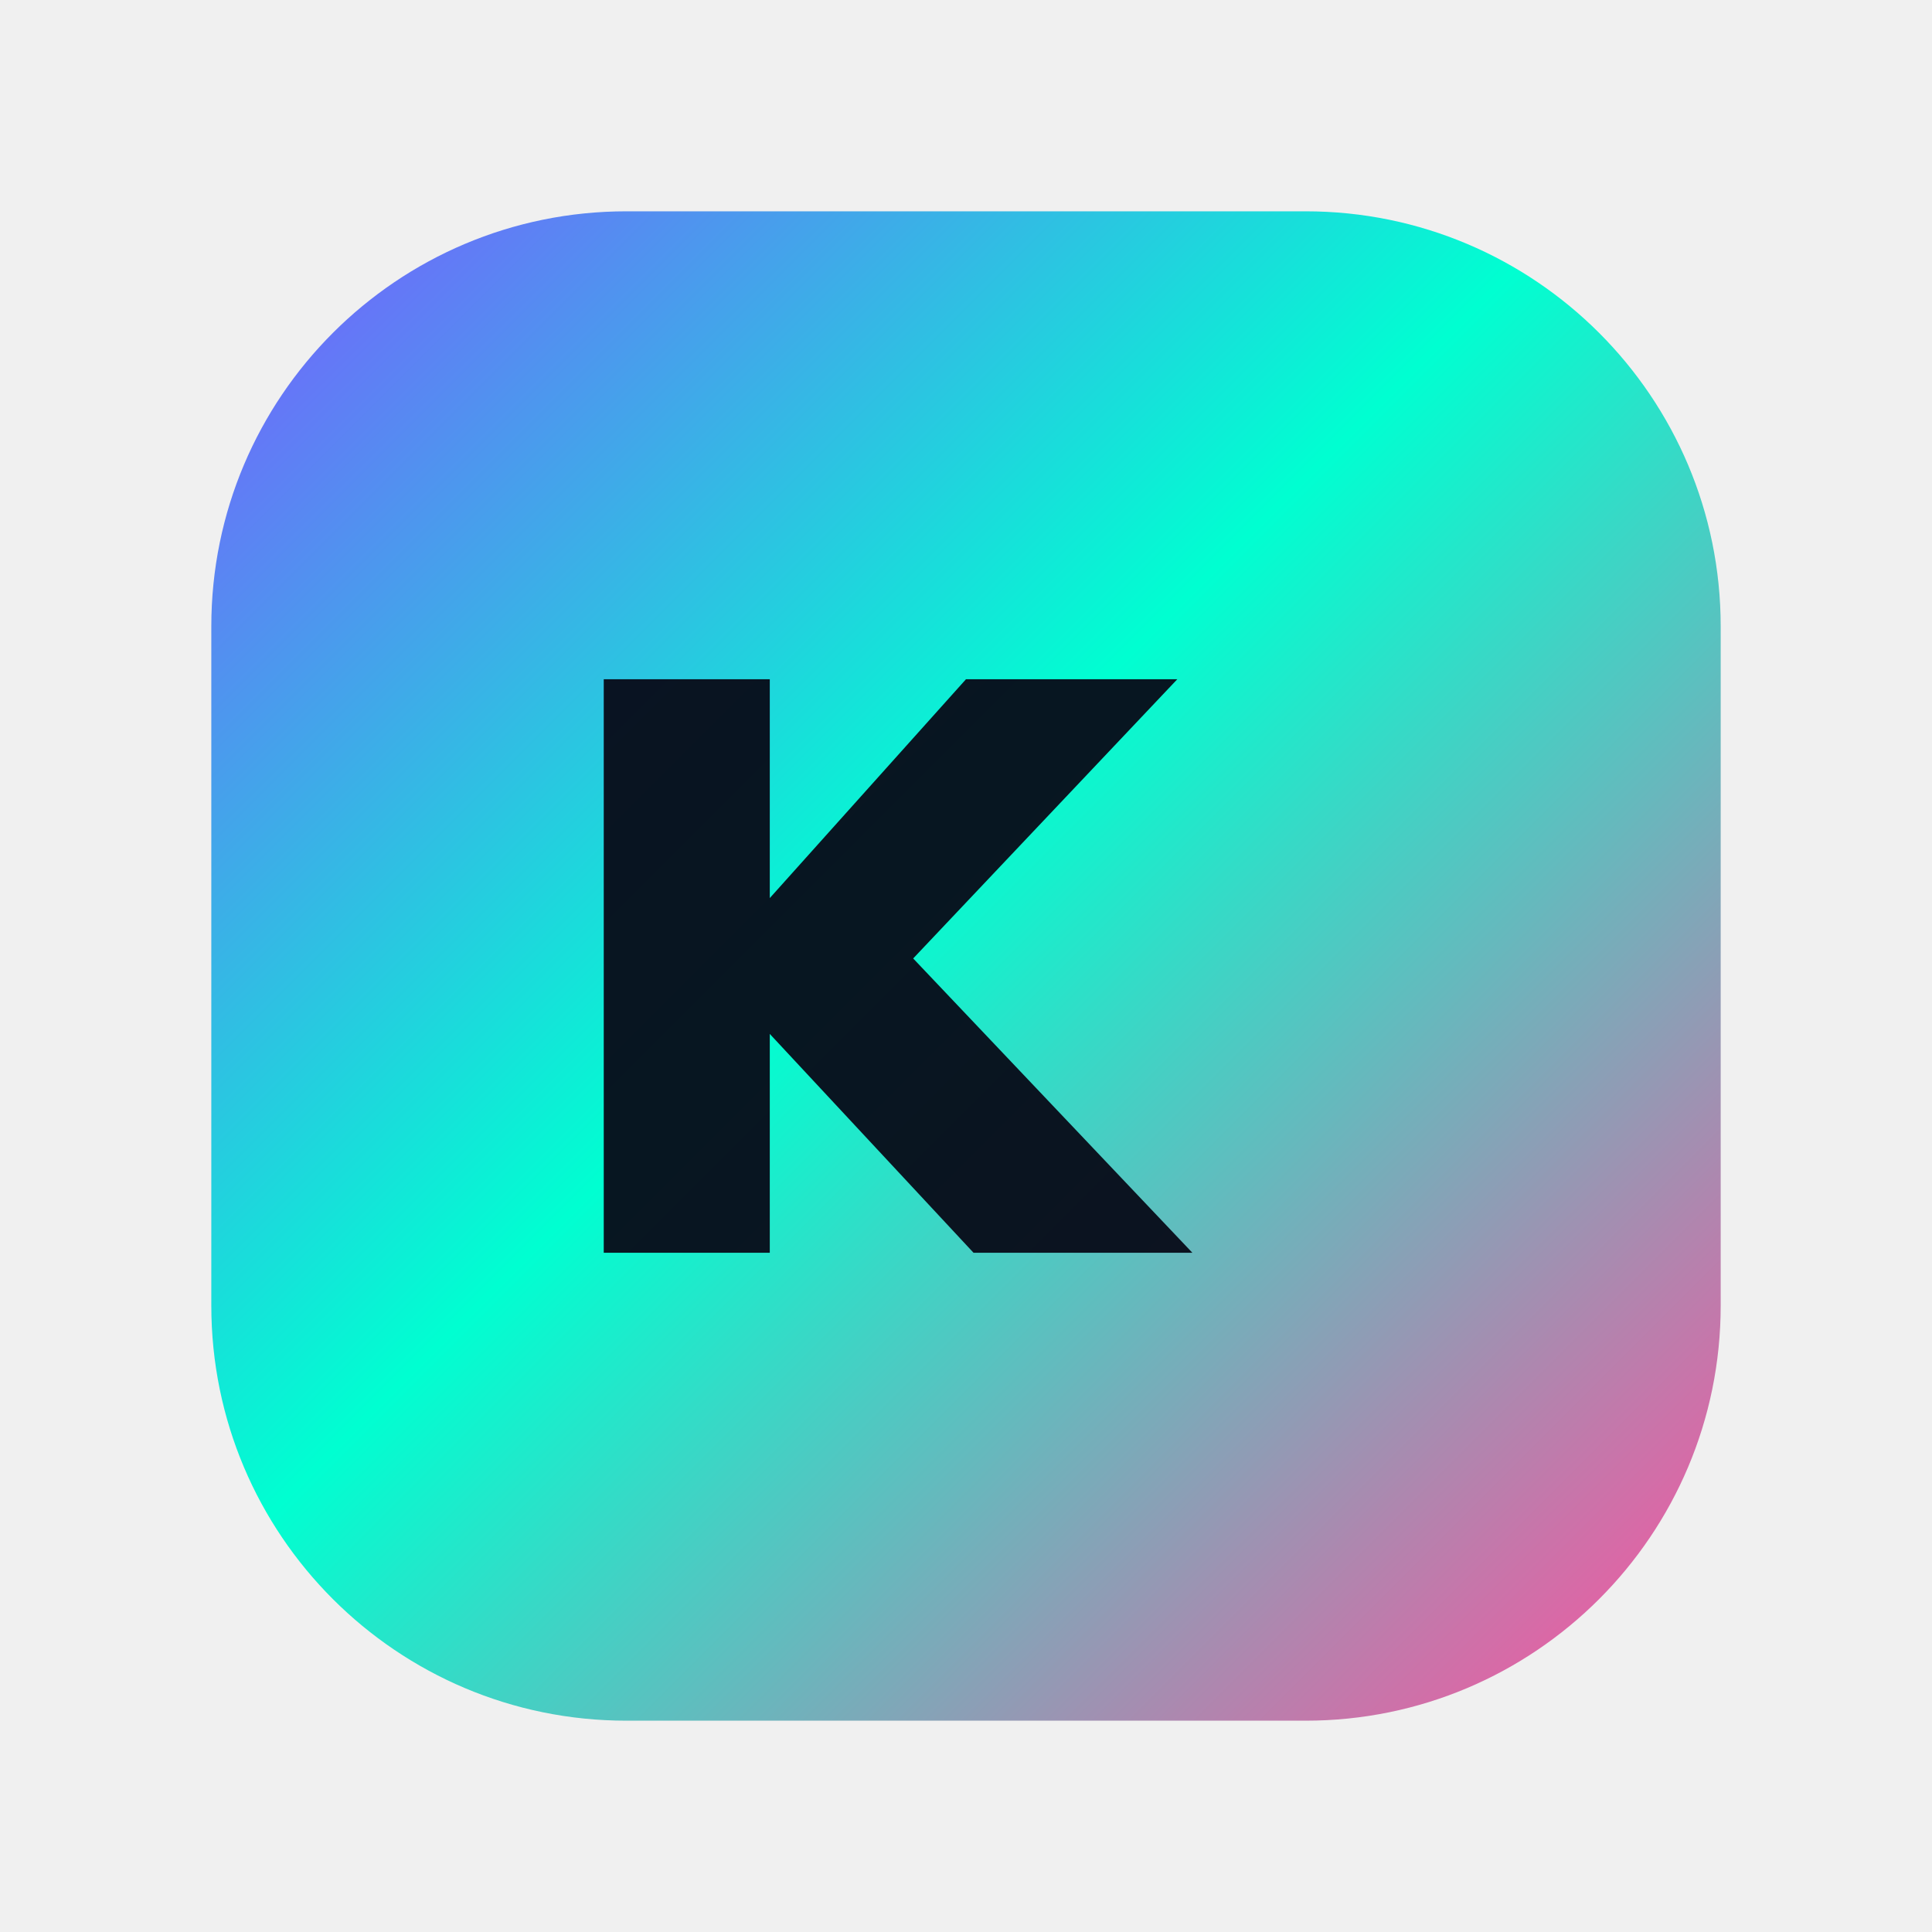
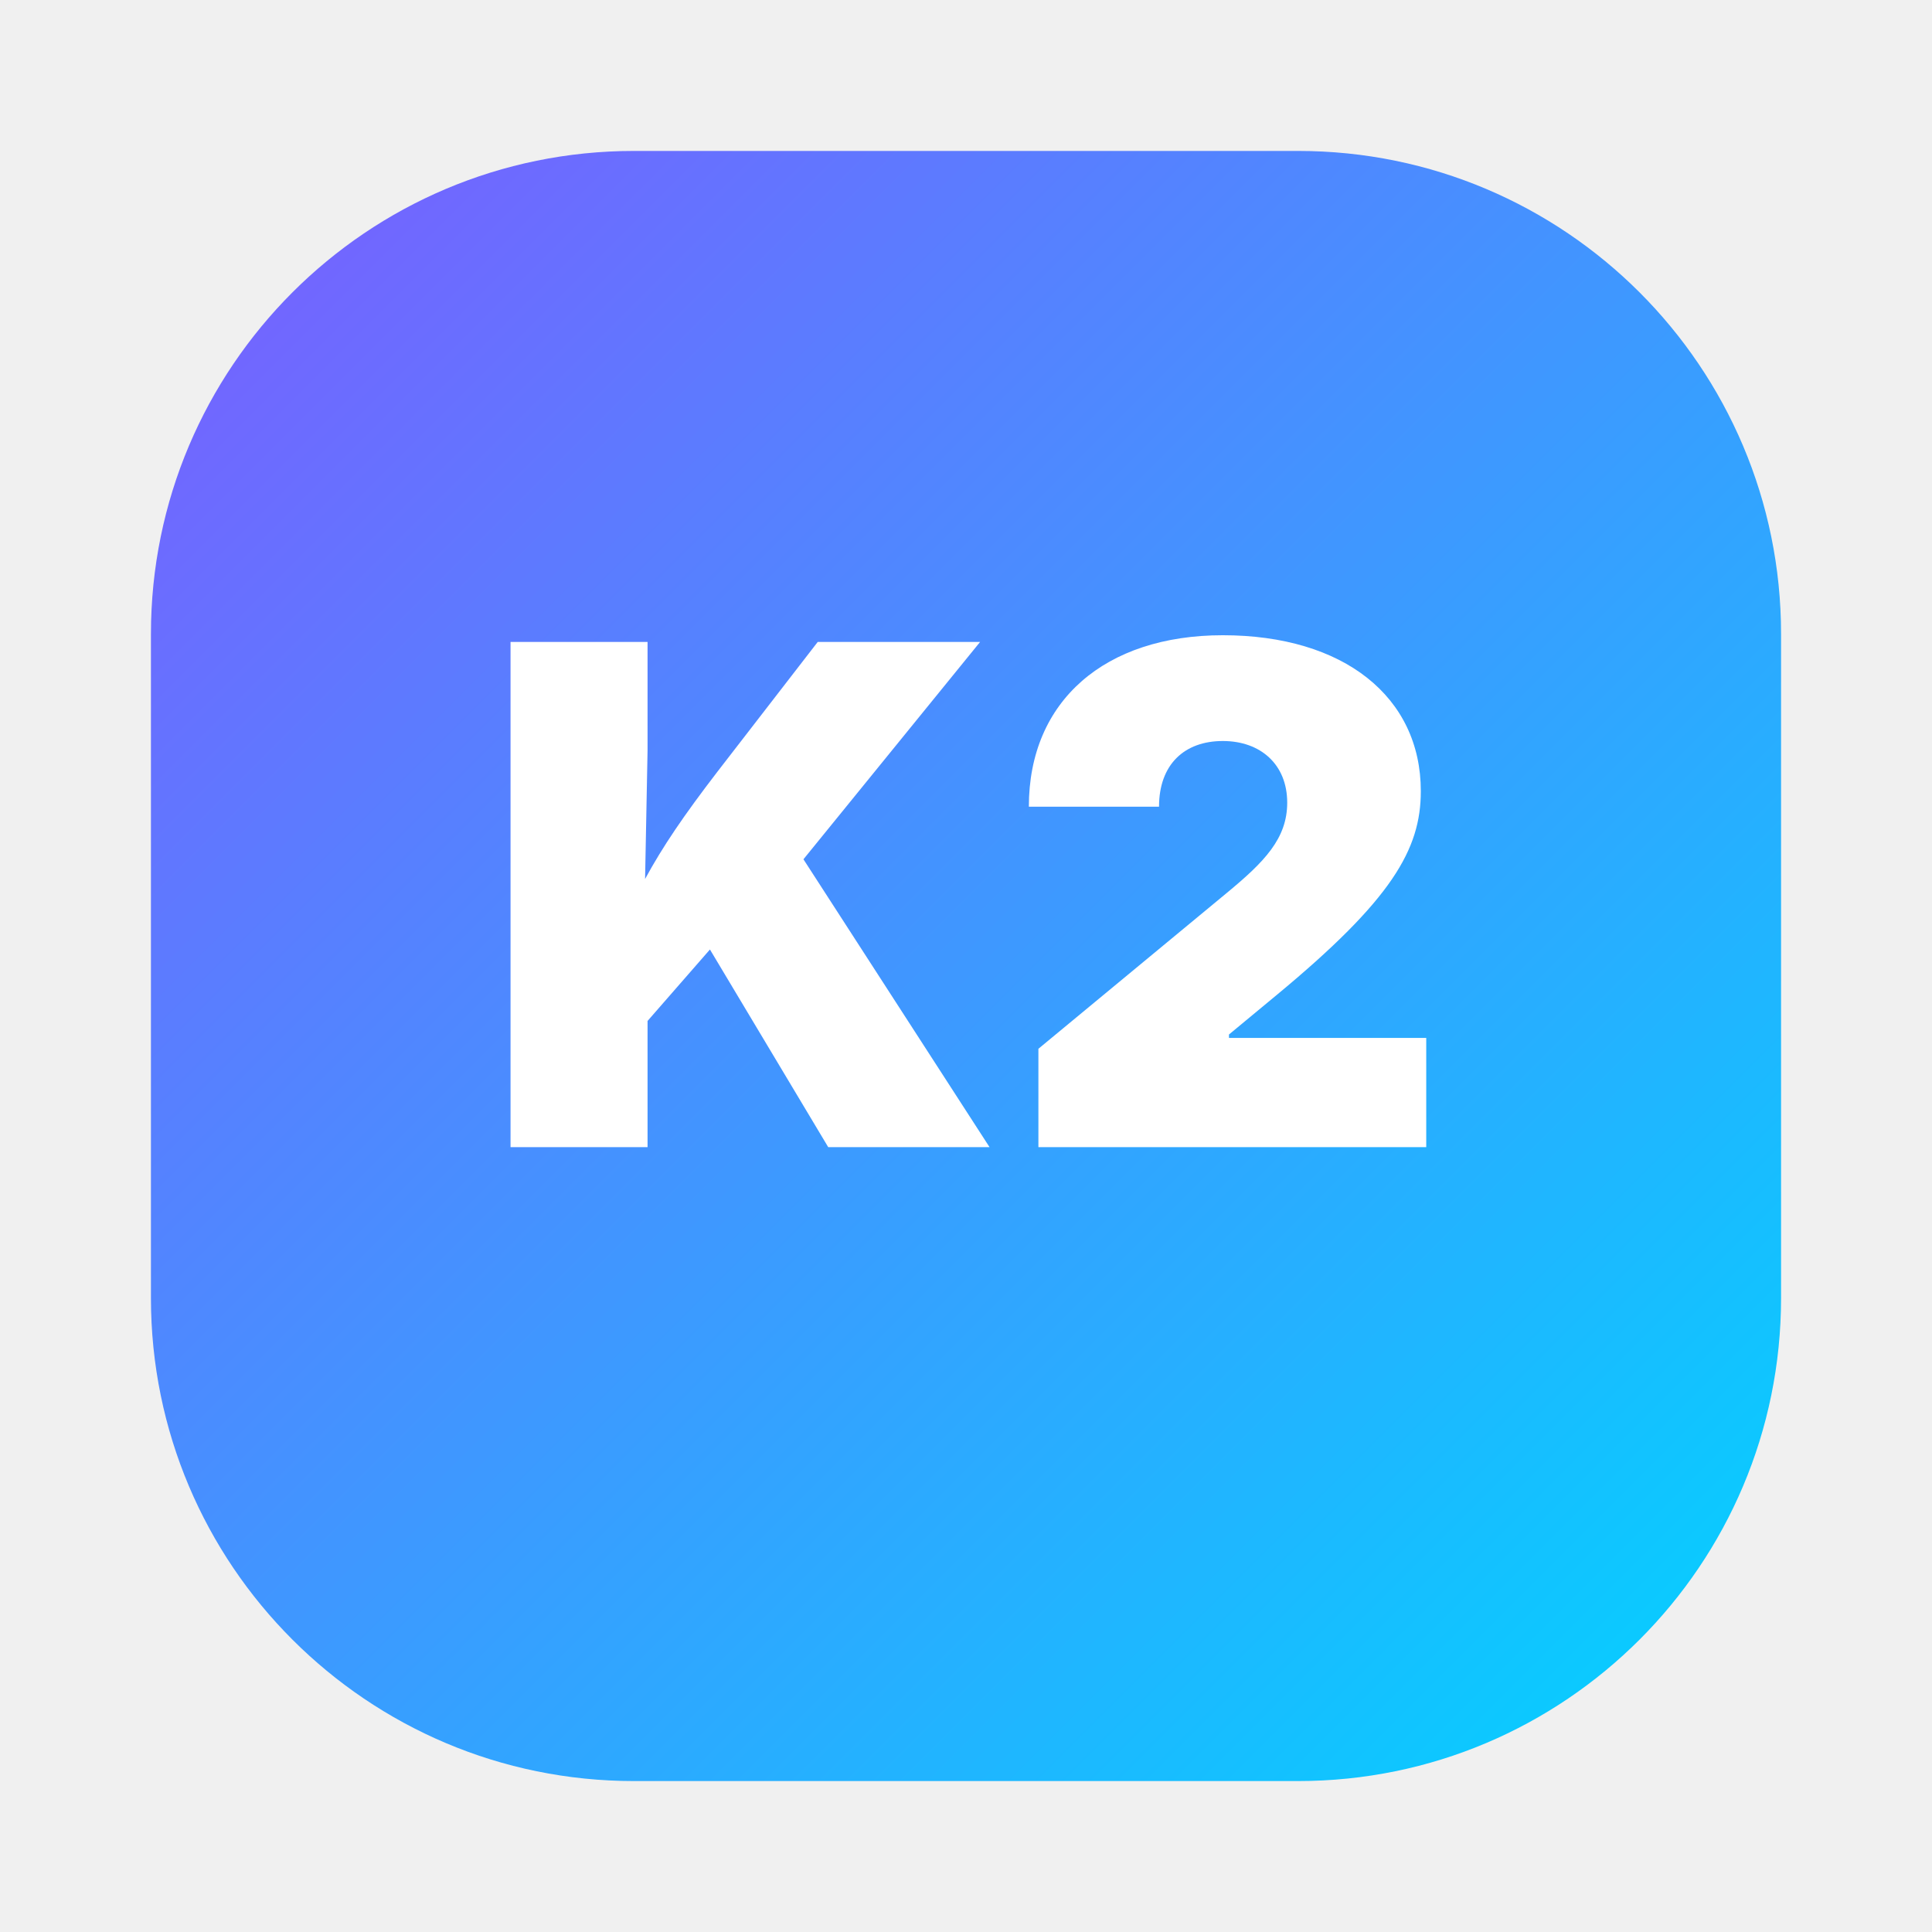
- <svg xmlns="http://www.w3.org/2000/svg" width="512" height="512" viewBox="0 0 512 512">
+ <svg xmlns="http://www.w3.org/2000/svg" width="256" height="256" viewBox="0 0 256 256">
  <defs>
    <linearGradient id="g" x1="0" y1="0" x2="1" y2="1">
-       <stop offset="0" stop-color="#7a5aff" />
-       <stop offset="0.45" stop-color="#00ffd1" />
-       <stop offset="1" stop-color="#ff4f9f" />
+       <stop offset="0" stop-color="#7c5cff" />
+       <stop offset="1" stop-color="#00d4ff" />
    </linearGradient>
  </defs>
-   <rect x="56" y="56" width="400" height="400" rx="110" fill="url(#g)" />
-   <path d="M160 332V180h44v58l52-58h56l-70 74 74 78h-58l-54-58v58h-44z" fill="#070a18" opacity="0.95" />
+   <rect x="20" y="20" width="216" height="216" rx="64" fill="url(#g)" />
+   <text x="128" y="152" text-anchor="middle" font-family="Inter,Arial" font-size="92" font-weight="900" fill="white">K2</text>
</svg>
